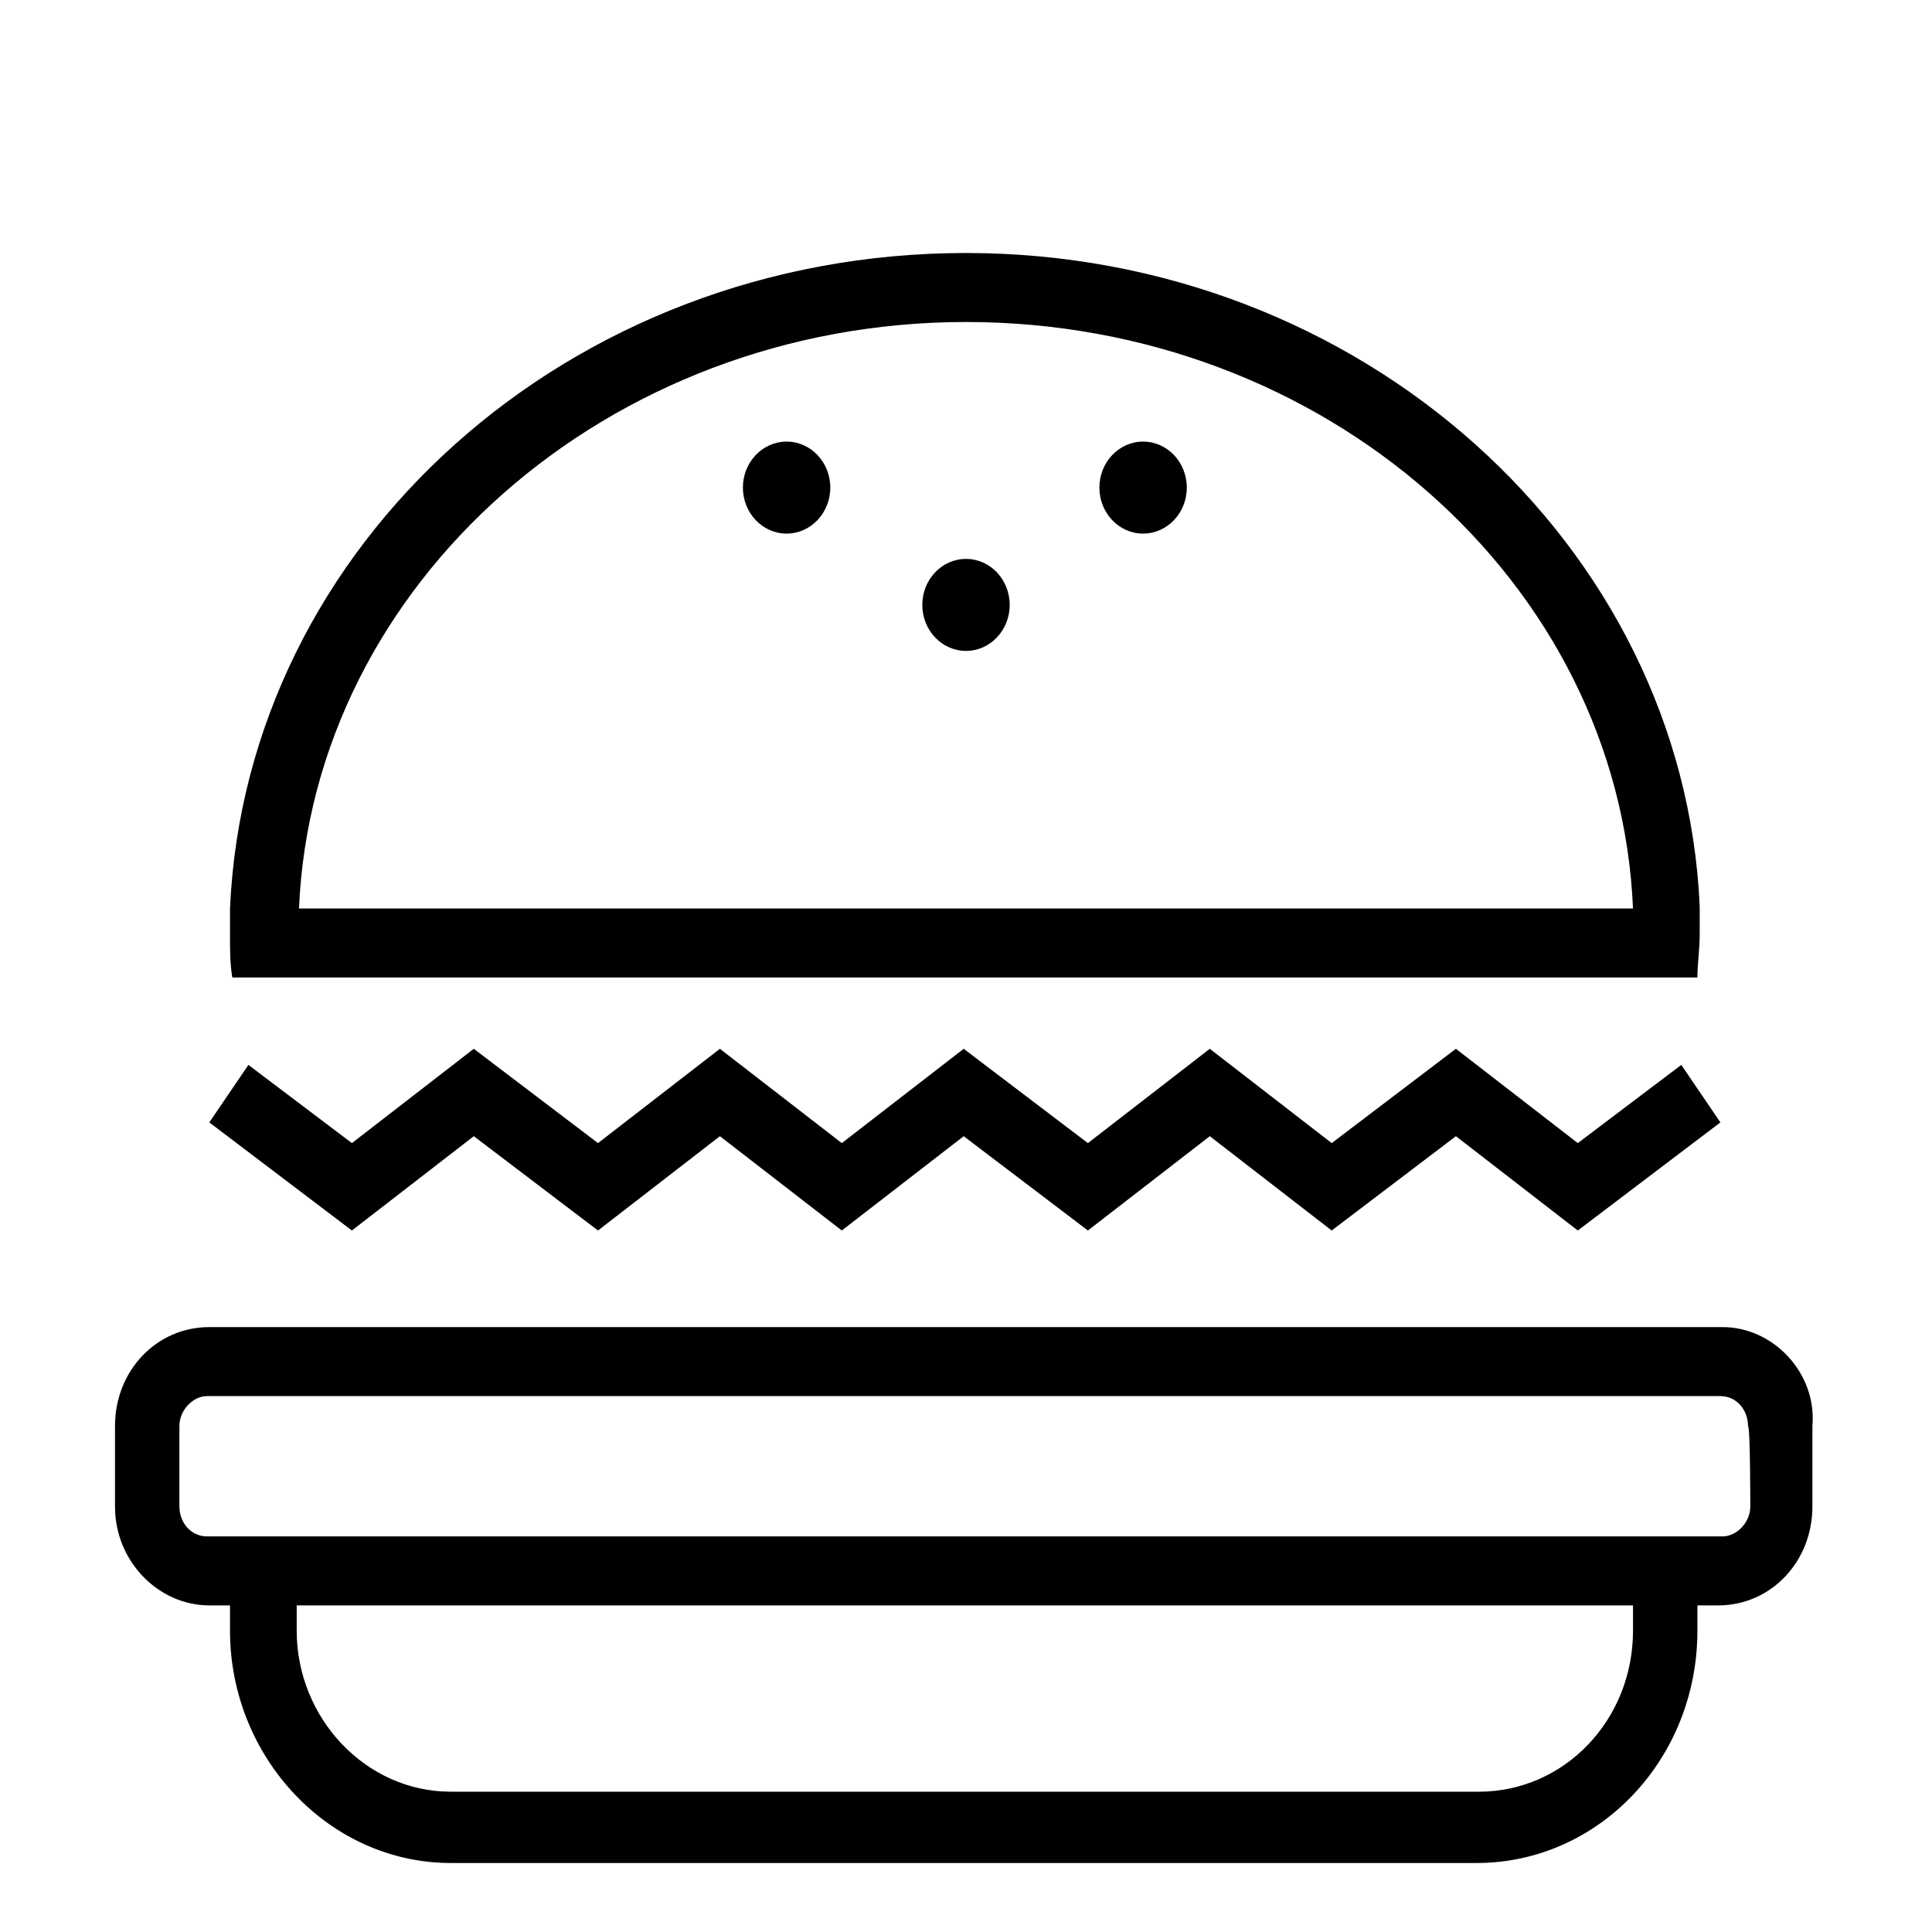
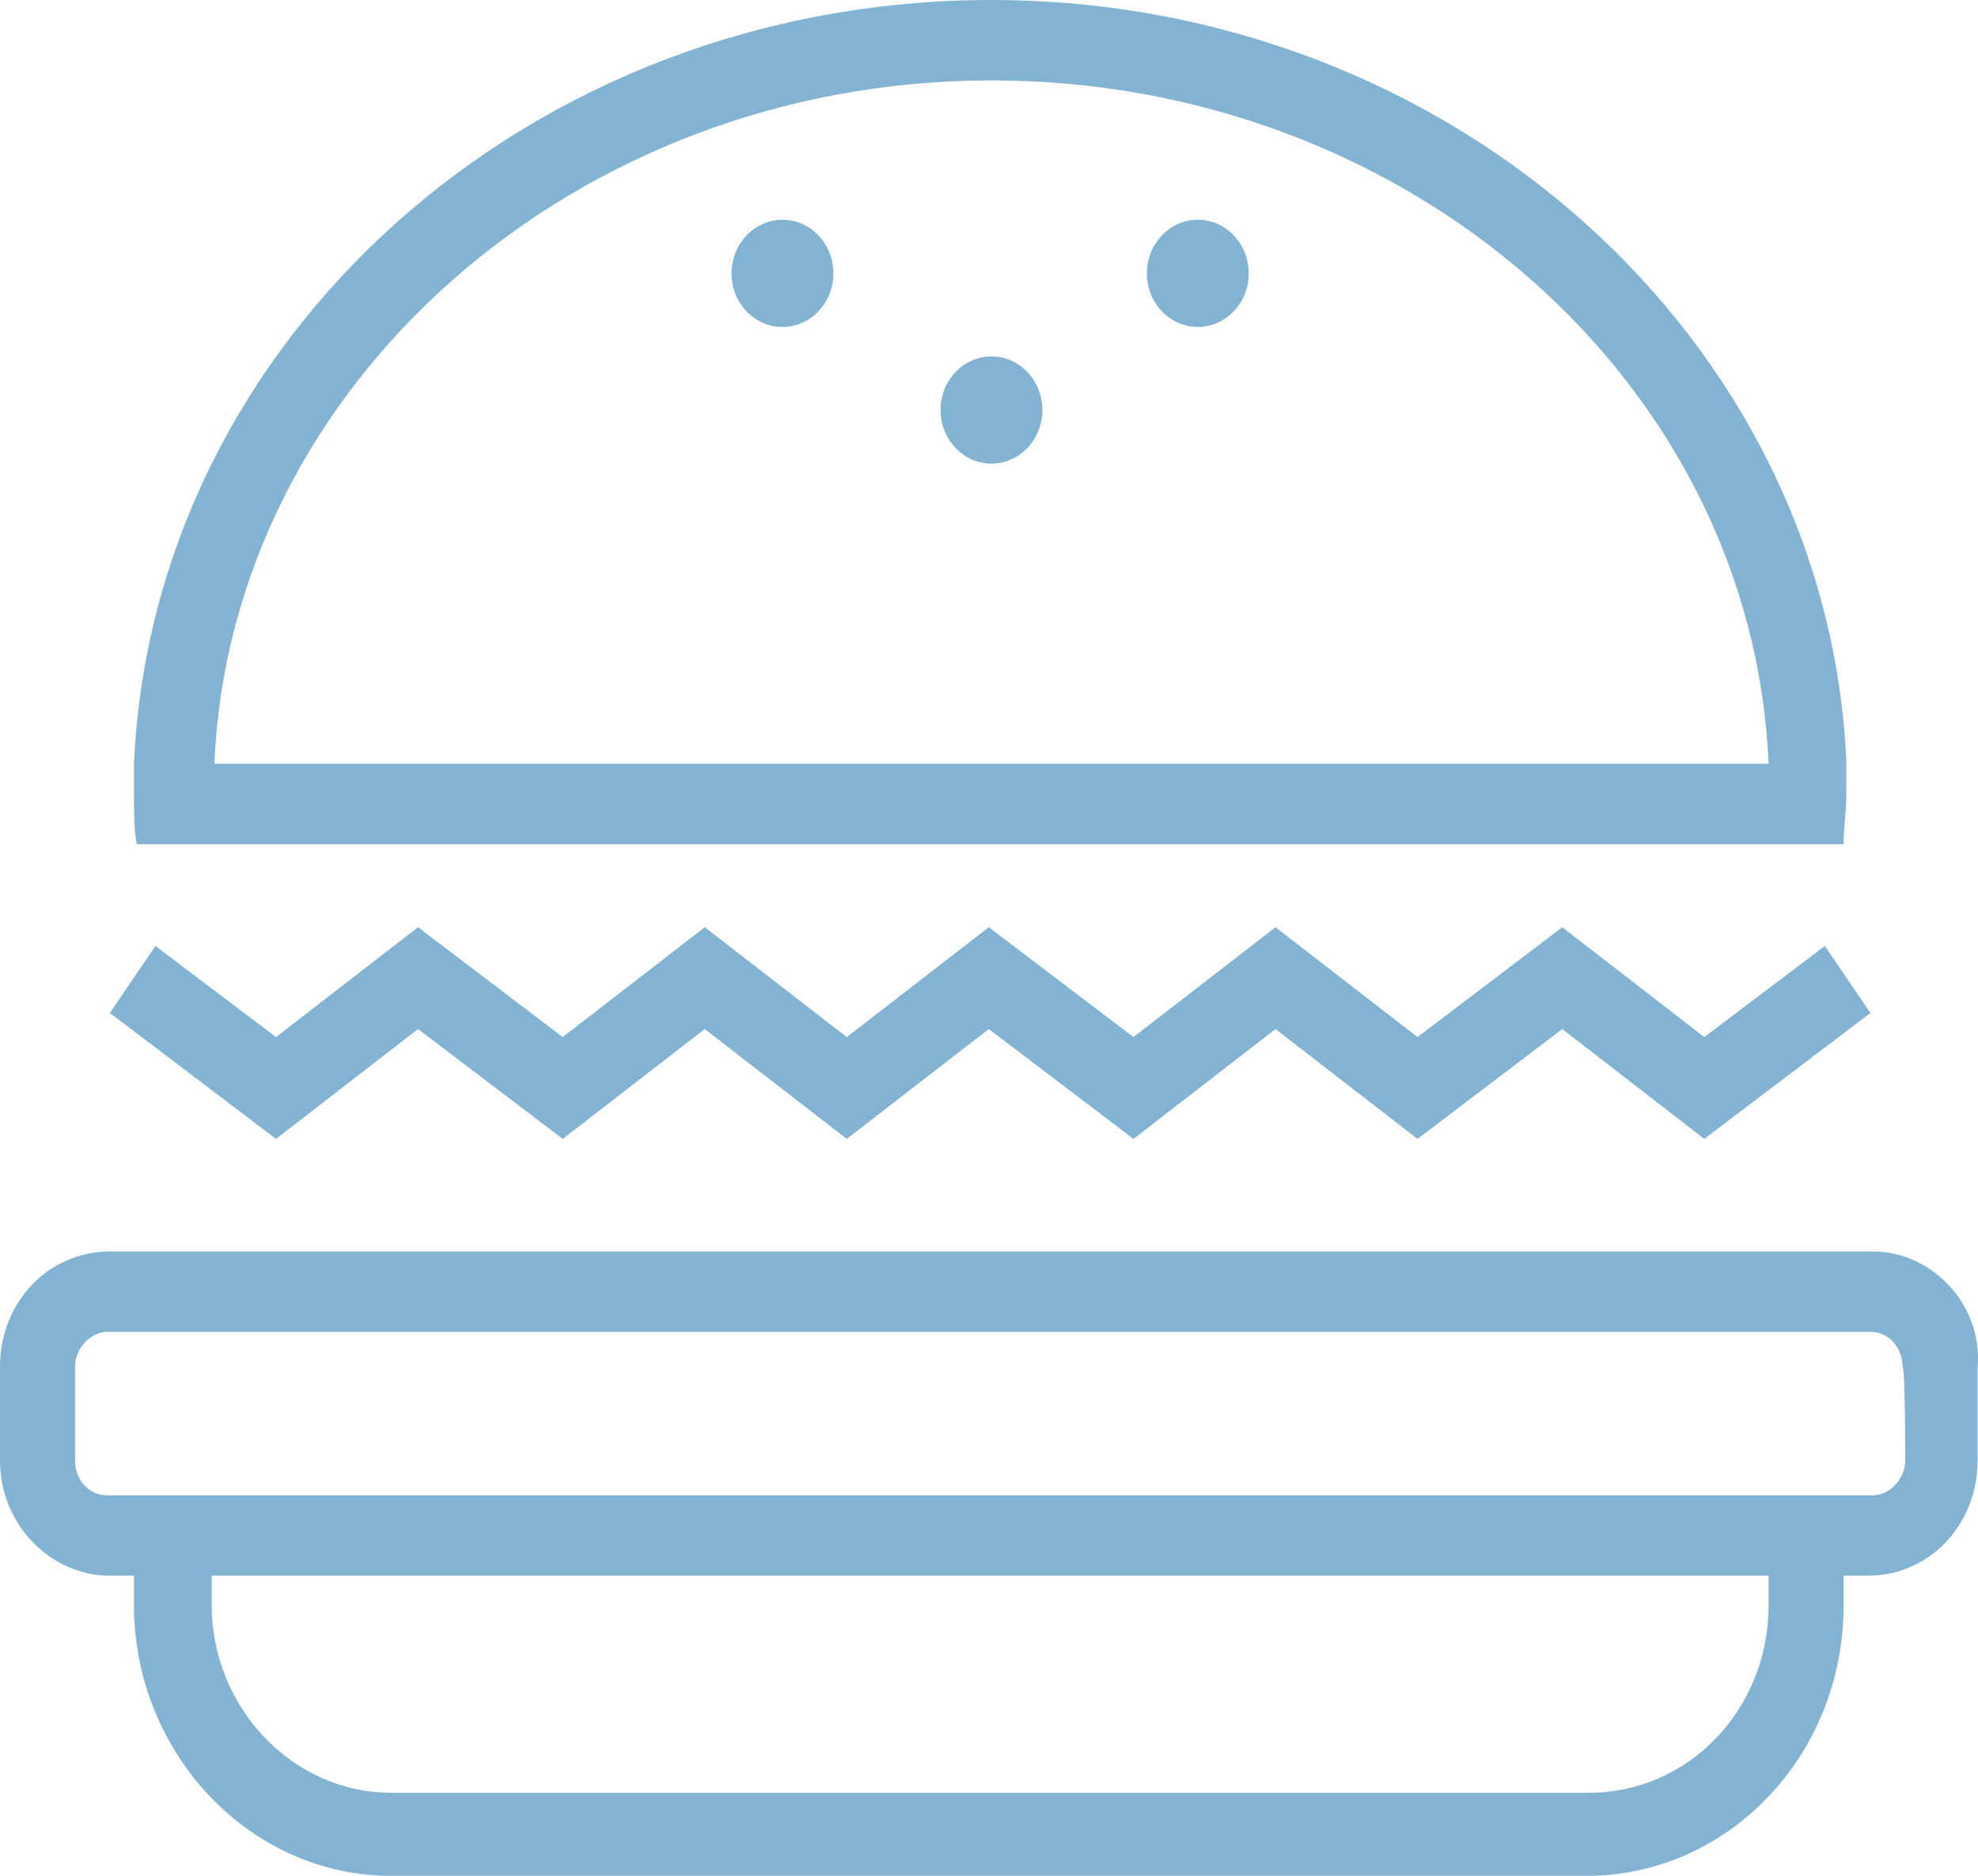
- <svg xmlns="http://www.w3.org/2000/svg" width="84" height="84" viewBox="0 0 84 84" fill="none">
-   <path d="M74.9 57.7H64.3H19.6H9.1C6.8 57.7 5 59.6 5 62V65.5C5 67.9 6.9 69.8 9.1 69.8H10V70.9C10 76.4 14.3 81 19.6 81H64.2C69.5 81 73.8 76.5 73.8 70.9V69.8H74.7C77 69.8 78.8 67.9 78.8 65.5V62C79 59.7 77.1 57.7 74.9 57.7ZM71 70.9C71 74.8 68 77.9 64.3 77.9H19.6C15.9 77.9 12.9 74.7 12.9 70.9V69.8H71V70.9ZM76.1 65.5C76.1 66.2 75.5 66.8 74.9 66.8H73.9H71H13H10H9C8.3 66.8 7.8 66.2 7.8 65.5V62C7.8 61.3 8.4 60.7 9 60.7H12.7H19.6H64.2H71.1H74.8C75.5 60.7 76 61.3 76 62C76.1 62 76.1 65.5 76.1 65.5Z" fill="black" />
-   <path d="M20.6 49.4L26 53.5L31.3 49.4L36.6 53.5L41.9 49.4L47.3 53.5L52.6 49.4L57.9 53.5L63.3 49.4L68.6 53.5L74.8 48.8L73.1 46.3L68.6 49.7L63.3 45.6L57.9 49.7L52.6 45.6L47.3 49.7L41.9 45.6L36.6 49.7L31.3 45.6L26 49.7L20.6 45.6L15.3 49.7L10.8 46.3L9.1 48.8L15.3 53.5L20.6 49.4Z" fill="black" />
-   <path d="M13 42.5H70.9H73.8C73.8 41.9 73.9 41.3 73.9 40.6C73.9 40.2 73.9 39.8 73.9 39.4C73.2 23.7 59.2 11 42 11C24.7 11 10.7 23.7 10 39.5C10 39.9 10 40.3 10 40.7C10 41.3 10 41.9 10.1 42.5H13ZM42 14C57.6 14 70.4 25.3 71 39.5H13C13.6 25.4 26.4 14 42 14Z" fill="black" />
-   <path d="M42 28.3C43.049 28.3 43.9 27.405 43.9 26.3C43.9 25.195 43.049 24.3 42 24.3C40.951 24.3 40.1 25.195 40.1 26.3C40.1 27.405 40.951 28.3 42 28.3Z" fill="black" />
-   <path d="M34.2 23.2C35.249 23.2 36.1 22.305 36.1 21.2C36.1 20.095 35.249 19.2 34.2 19.2C33.151 19.2 32.3 20.095 32.3 21.2C32.3 22.305 33.151 23.2 34.2 23.2Z" fill="black" />
-   <path d="M49.7 23.2C50.749 23.2 51.6 22.305 51.6 21.2C51.6 20.095 50.749 19.2 49.7 19.2C48.651 19.2 47.8 20.095 47.8 21.2C47.8 22.305 48.651 23.2 49.7 23.2Z" fill="black" />
+ <svg xmlns="http://www.w3.org/2000/svg" xml:space="preserve" width="19.53mm" height="18.521mm" version="1.1" style="shape-rendering:geometricPrecision; text-rendering:geometricPrecision; image-rendering:optimizeQuality; fill-rule:evenodd; clip-rule:evenodd" viewBox="0 0 3179.55 3015.23">
+   <defs>
+     <style type="text/css">
+    
+     .fil0 {fill:#83B3D3;fill-rule:nonzero}
+    
+   </style>
+   </defs>
+   <g id="Слой_x0020_1">
+     <g id="_2142832231408">
+       <path class="fil0" d="M3010.92 2011.59l-456.6 0 -1925.43 0 -452.28 0c-99.07,0 -176.61,81.84 -176.61,185.22l0 150.76c0,103.38 81.84,185.22 176.61,185.22l38.76 0 0 47.39c0,236.91 185.22,435.06 413.52,435.06l1921.13 0c228.28,0 413.52,-193.85 413.52,-435.06l0 -47.39 38.76 0c99.07,0 176.61,-81.84 176.61,-185.22l0 -150.76c8.61,-99.08 -73.23,-185.22 -168,-185.22zm-168 568.59c0,167.98 -129.22,301.51 -288.6,301.51l-1925.43 0c-159.37,0 -288.6,-137.83 -288.6,-301.51l0 -47.39 2502.63 0 0 47.39zm219.69 -232.61c0,30.15 -25.85,55.99 -51.69,55.99l-43.08 0 -124.92 0 -2498.32 0 -129.23 0 -43.08 0c-30.15,0 -51.69,-25.84 -51.69,-55.99l0 -150.76c0,-30.15 25.85,-56 51.69,-56l159.38 0 297.21 0 1921.13 0 297.21 0 159.37 0c30.15,0 51.69,25.85 51.69,56 4.31,0 4.31,150.76 4.31,150.76z" />
+       <polygon class="fil0" points="671.97,1654.06 904.58,1830.66 1132.88,1654.06 1361.17,1830.66 1589.46,1654.06 1822.05,1830.66 2050.35,1654.06 2278.65,1830.66 2511.26,1654.06 2739.54,1830.66 3006.62,1628.22 2933.39,1520.53 2739.54,1666.98 2511.26,1490.39 2278.65,1666.98 2050.35,1490.39 1822.05,1666.98 1589.46,1490.39 1361.17,1666.98 1132.88,1490.39 904.58,1666.98 671.97,1490.39 443.69,1666.98 249.84,1520.53 176.61,1628.22 443.69,1830.66 " />
+       <path class="fil0" d="M344.6 1356.86l2494.02 0 124.92 0c0,-25.85 4.3,-51.69 4.3,-81.84 0,-17.22 0,-34.47 0,-51.69 -30.15,-676.28 -633.2,-1223.33 -1374.08,-1223.33 -745.18,0 -1348.23,547.05 -1378.38,1227.63 0,17.24 0,34.47 0,51.69 0,25.85 0,51.69 4.31,77.54l124.92 0zm1249.15 -1227.63c671.97,0 1223.33,486.75 1249.17,1098.4l-2498.32 0c25.84,-607.35 577.2,-1098.4 1249.15,-1098.4z" />
+       <path class="fil0" d="M1593.75 745.2c45.21,0 81.84,-38.57 81.84,-86.16 0,-47.57 -36.63,-86.14 -81.84,-86.14 -45.19,0 -81.84,38.57 -81.84,86.14 0,47.59 36.65,86.16 81.84,86.16z" />
+       <path class="fil0" d="M1257.79 525.51c45.19,0 81.84,-38.57 81.84,-86.14 0,-47.59 -36.65,-86.16 -81.84,-86.16 -45.21,0 -81.86,38.57 -81.86,86.16 0,47.57 36.65,86.14 81.86,86.14z" />
+       <path class="fil0" d="M1925.43 525.51c45.19,0 81.84,-38.57 81.84,-86.14 0,-47.59 -36.65,-86.16 -81.84,-86.16 -45.19,0 -81.84,38.57 -81.84,86.16 0,47.57 36.65,86.14 81.84,86.14z" />
+     </g>
+   </g>
</svg>
